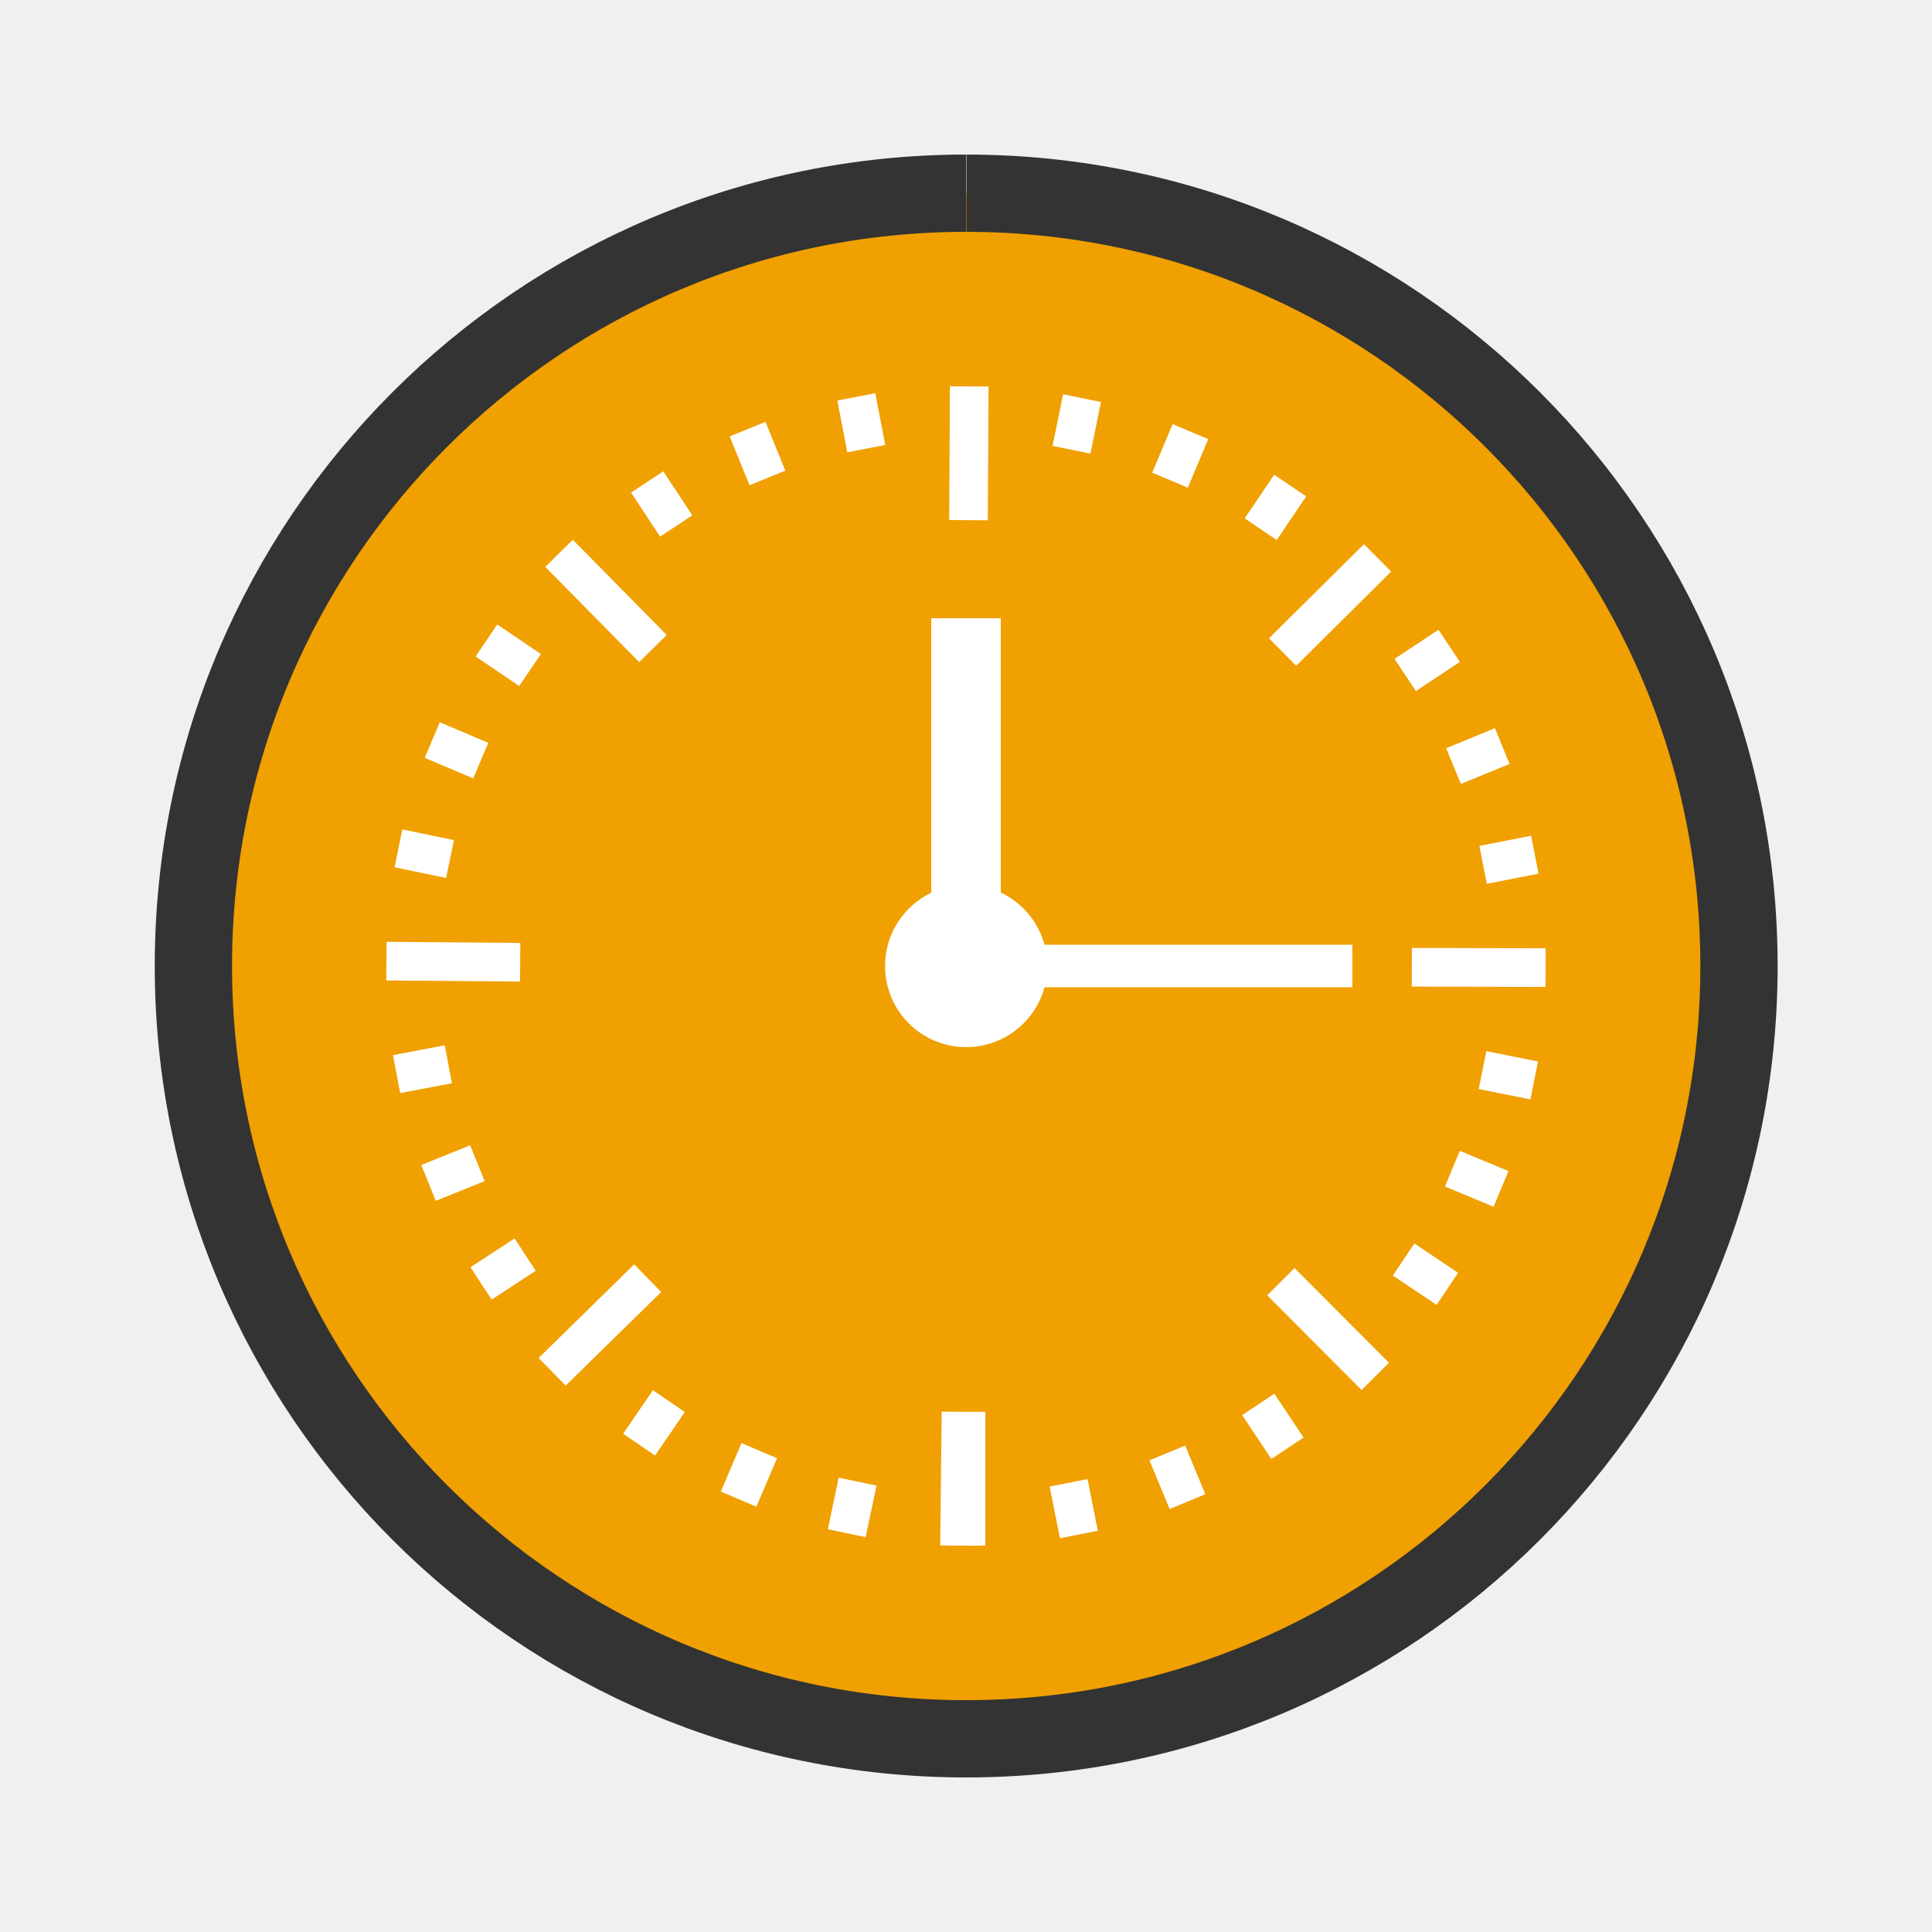
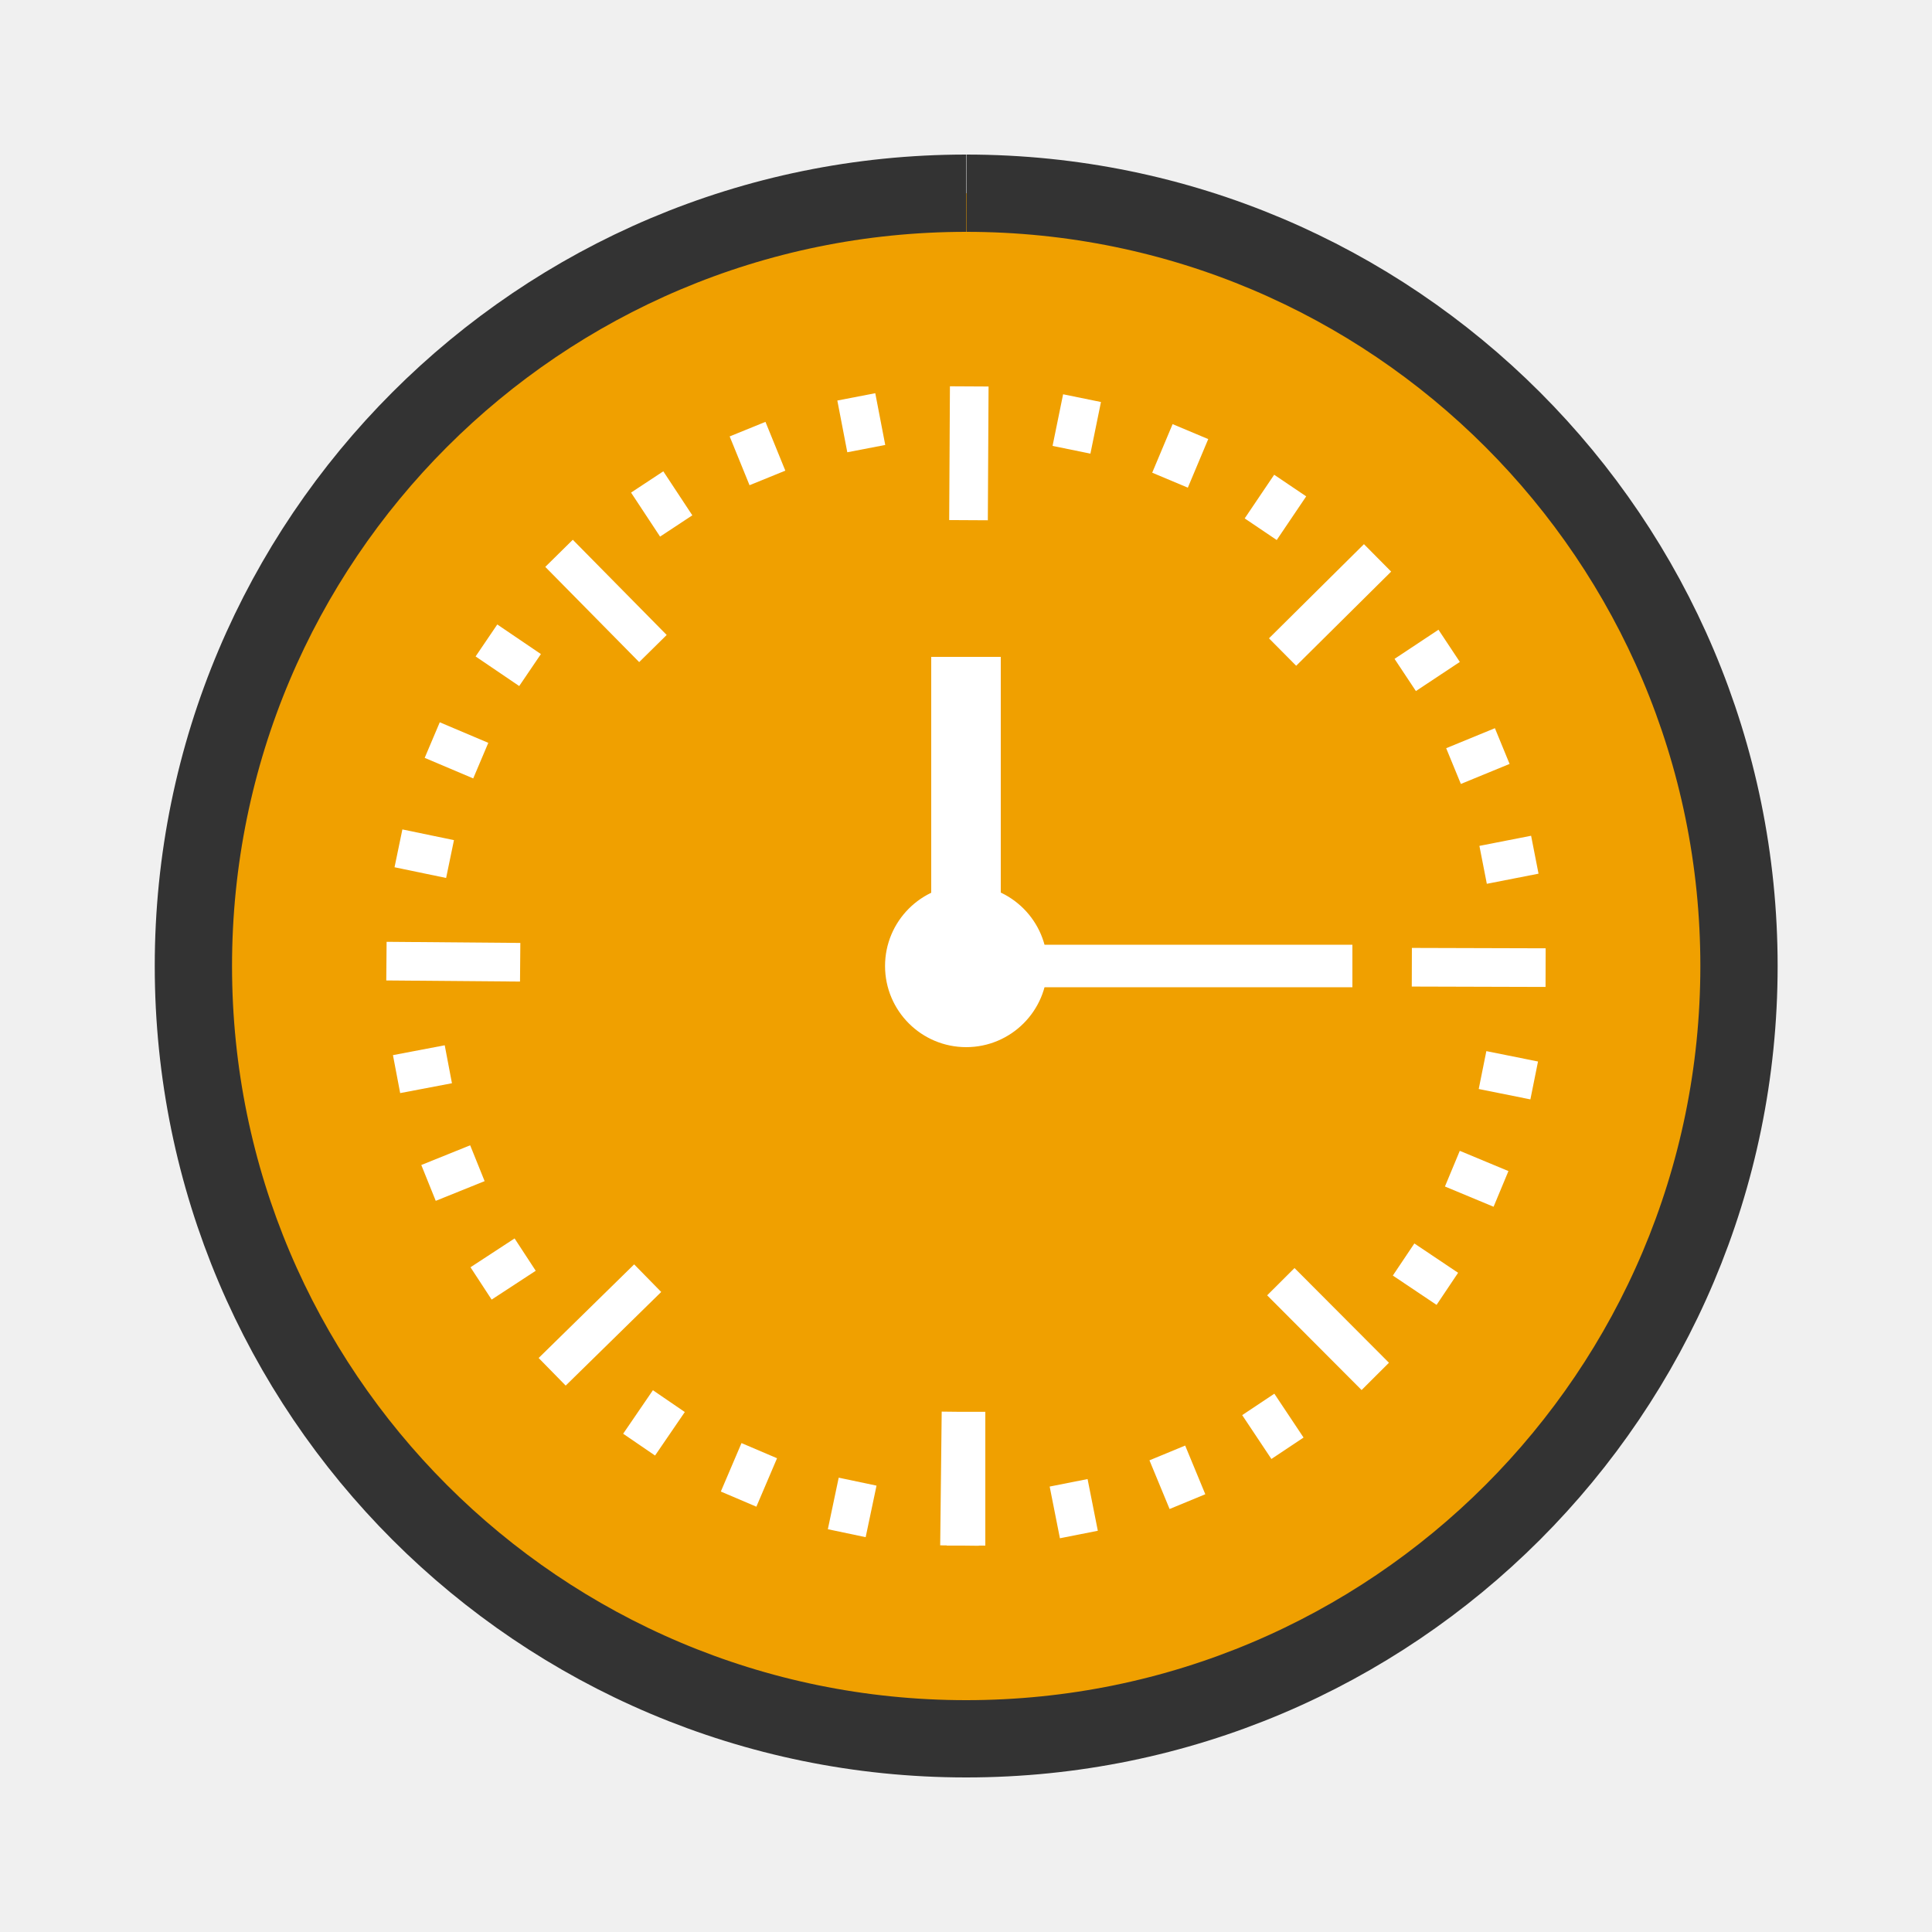
<svg xmlns="http://www.w3.org/2000/svg" width="150mm" height="150mm" viewBox="0 0 50 50" id="bern" version="1.1">
  <g id="layer1">
    <rect style="fill:#000000;fill-opacity:0;stroke:none" width="300" height="300" x="0" y="0" ry="0" />
    <path d="M 25 5                 A 20 20 0 1 0 25.01 5                 " stroke="#333333" fill="#F0A000" stroke-width="2" fill-opacity="1" />
    <path d="M 25 40 M 25 40 L 25 36.538 M 27.921 39.713 L 27.656 38.375 M 30.731 38.862 L 30.21 37.602 M 33.32 37.481 L 32.564 36.346 M 35.592 35.621 L 33.148 33.17 M 37.457 33.355 L 36.325 32.596 M 38.846 30.769 L 37.587 30.245 M 39.705 27.962 L 38.368 27.693 M 40 25.042 L 36.538 25.032 M 39.721 22.12 L 38.383 22.382 M 38.878 19.308 L 37.617 19.826 M 37.504 16.714 L 36.367 17.468 M 35.651 14.438 L 33.193 16.875 M 33.39 12.566 L 32.627 13.696 M 30.808 11.17 L 30.28 12.427 M 28.003 10.304 L 27.73 11.64 M 25.084 10 L 25.065 13.462 M 22.161 10.271 L 22.419 11.61 M 19.347 11.106 L 19.861 12.369 M 16.749 12.473 L 17.5 13.612 M 14.468 14.32 L 16.898 16.784 M 12.589 16.575 L 13.718 17.341 M 11.186 19.153 L 12.442 19.685 M 10.312 21.955 L 11.647 22.232 M 10.001 24.874 L 13.462 24.903 M 10.263 27.798 L 11.603 27.543 M 11.09 30.614 L 12.355 30.104 M 12.45 33.215 L 13.591 32.469 M 14.29 35.502 L 16.762 33.079 M 16.54 37.387 L 17.31 36.261 M 19.115 38.797 L 19.65 37.543 M 21.914 39.679 L 22.195 38.345 M 24.832 39.999 L 24.871 36.538 " stroke="#FFFFFF" fill="#FFFFFF" stroke-width="1" fill-opacity="0" />
-     <path d="M 25 25                 L 25 16                 " stroke="#FFFFFF" fill="#00F000" stroke-width="1.8" fill-opacity="1" />
+     <path d="M 25 25                 L 25 17                 " stroke="#FFFFFF" fill="#00F000" stroke-width="1.8" fill-opacity="1" />
    <path d="M 25 25                 L 35 25                 " stroke="#FFFFFF" fill="#00F000" stroke-width="1.1" fill-opacity="1" />
    <path d="M 25 23                 A 2 2 0 1 0 25.01 23                 " stroke="#FFFFFF" fill="#FFFFFF" stroke-width="0.2" fill-opacity="1" />
  </g>
</svg>
